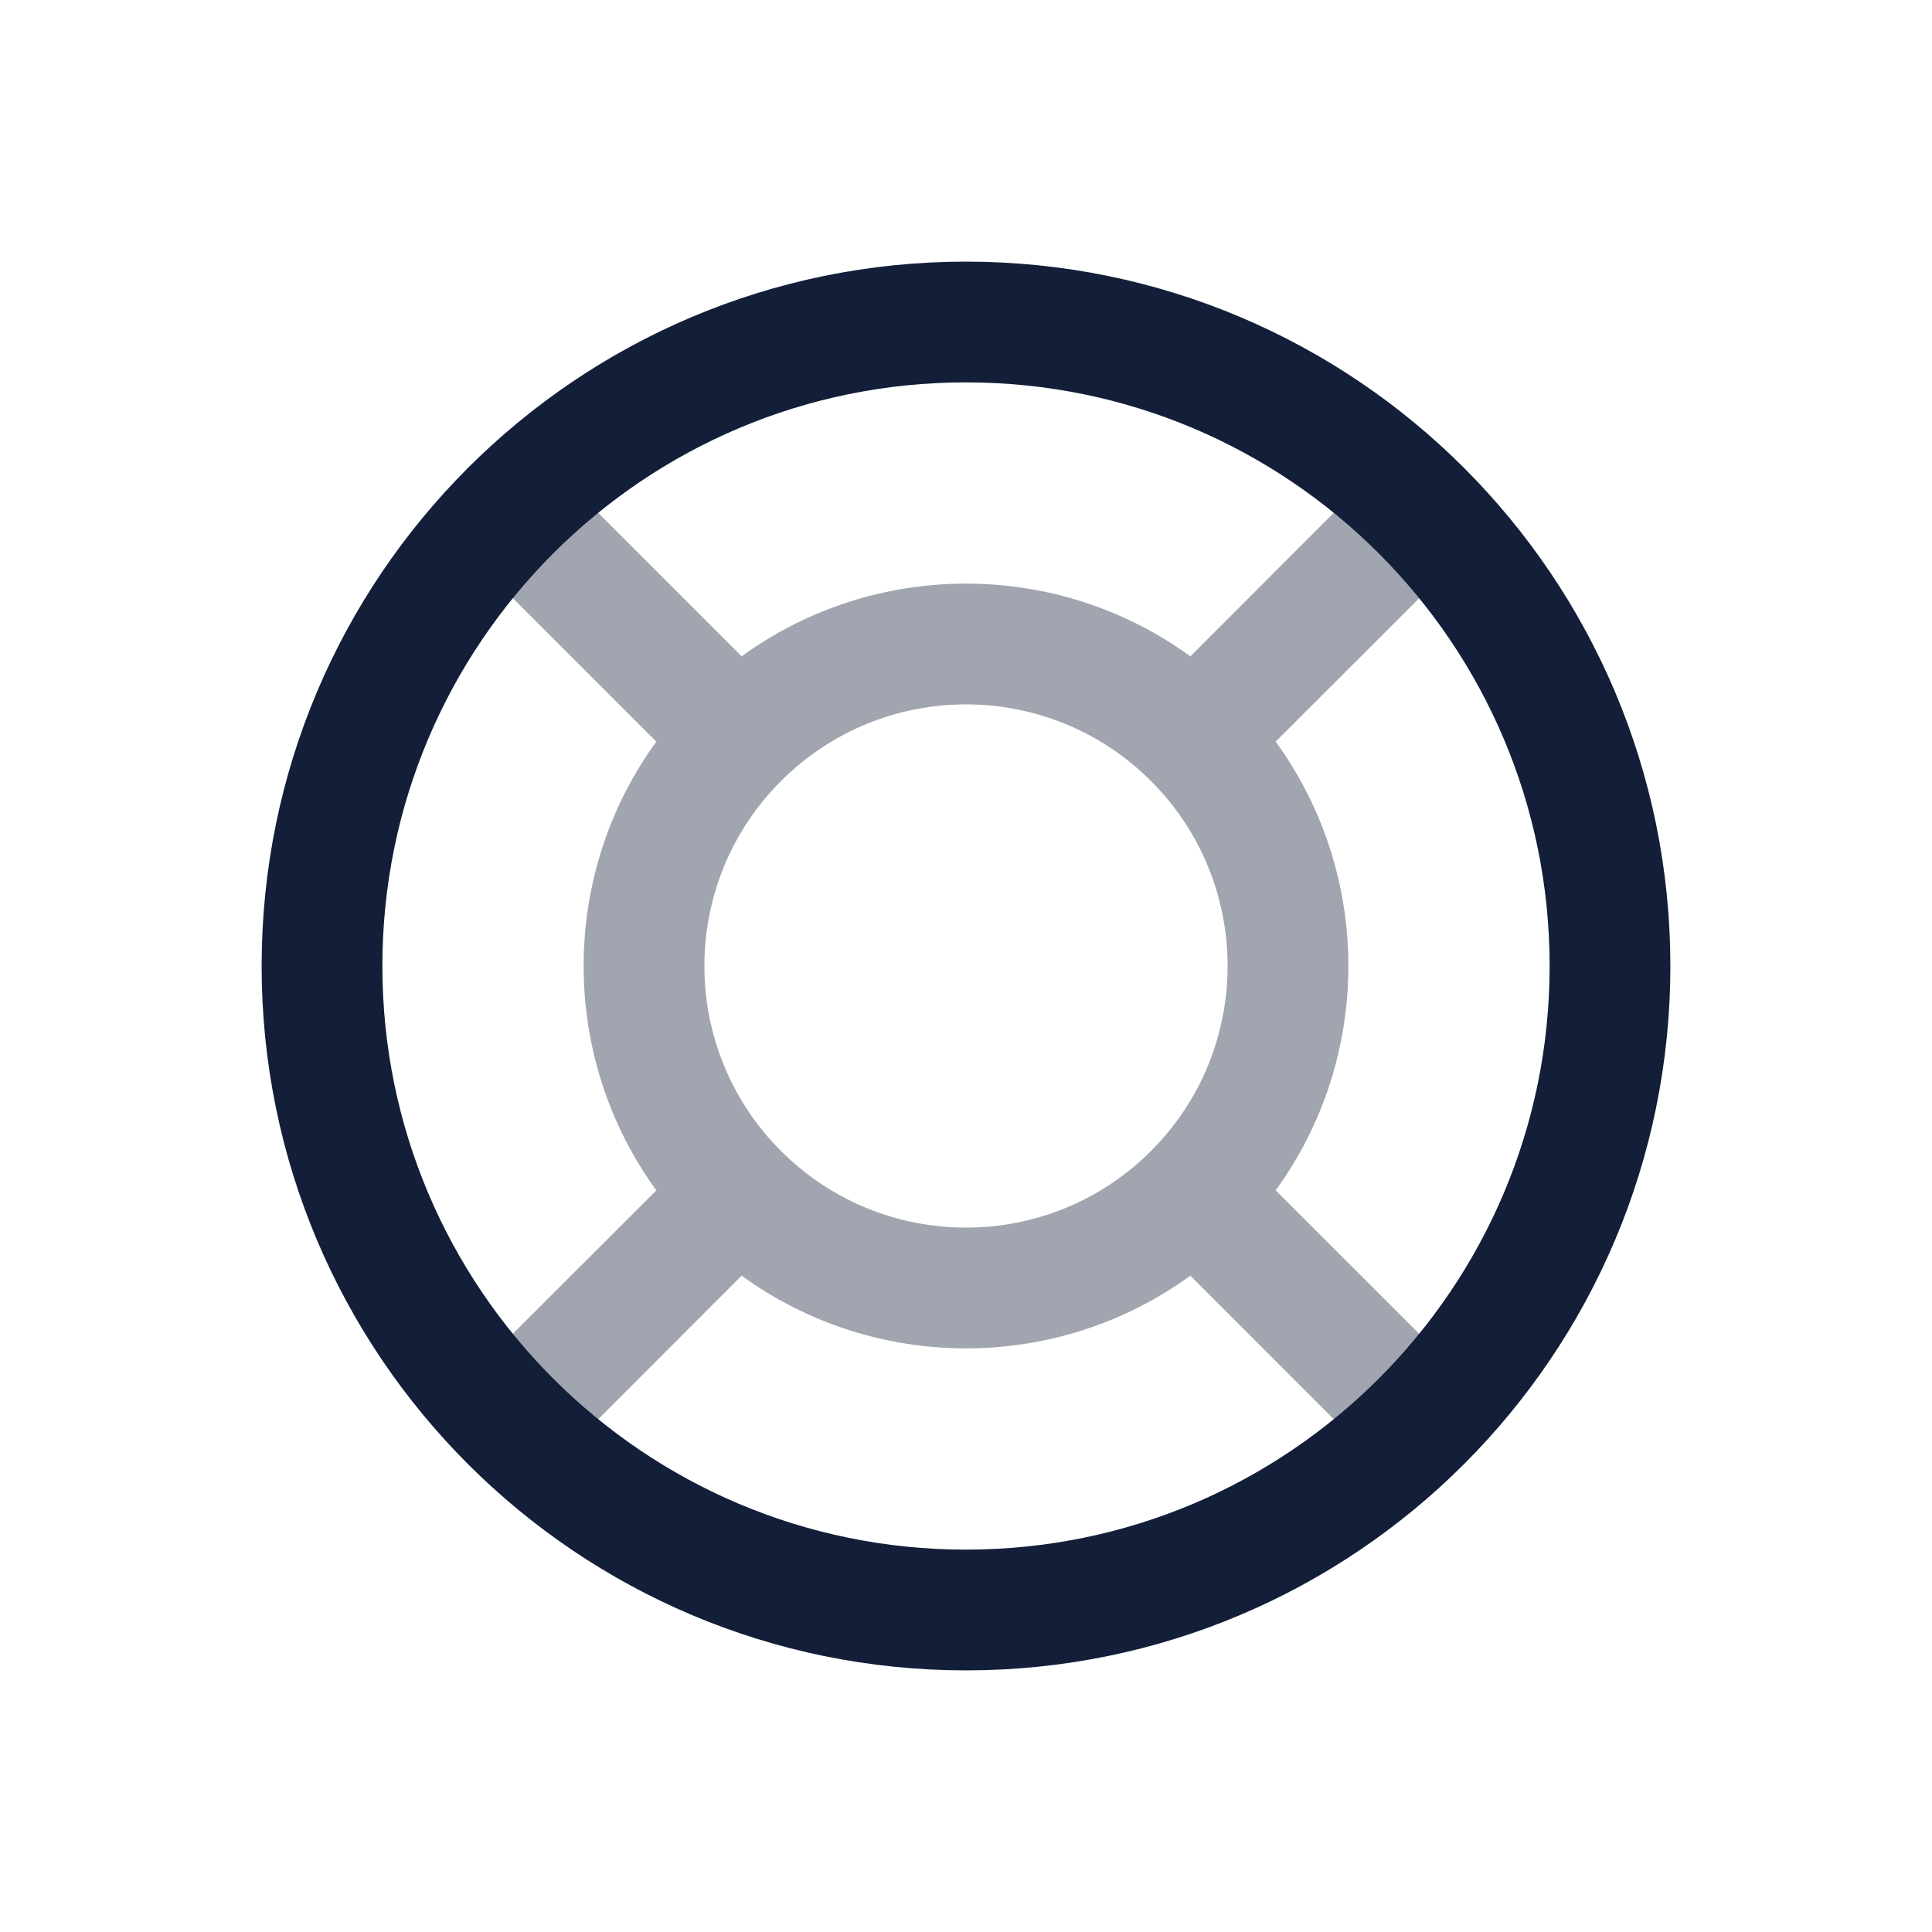
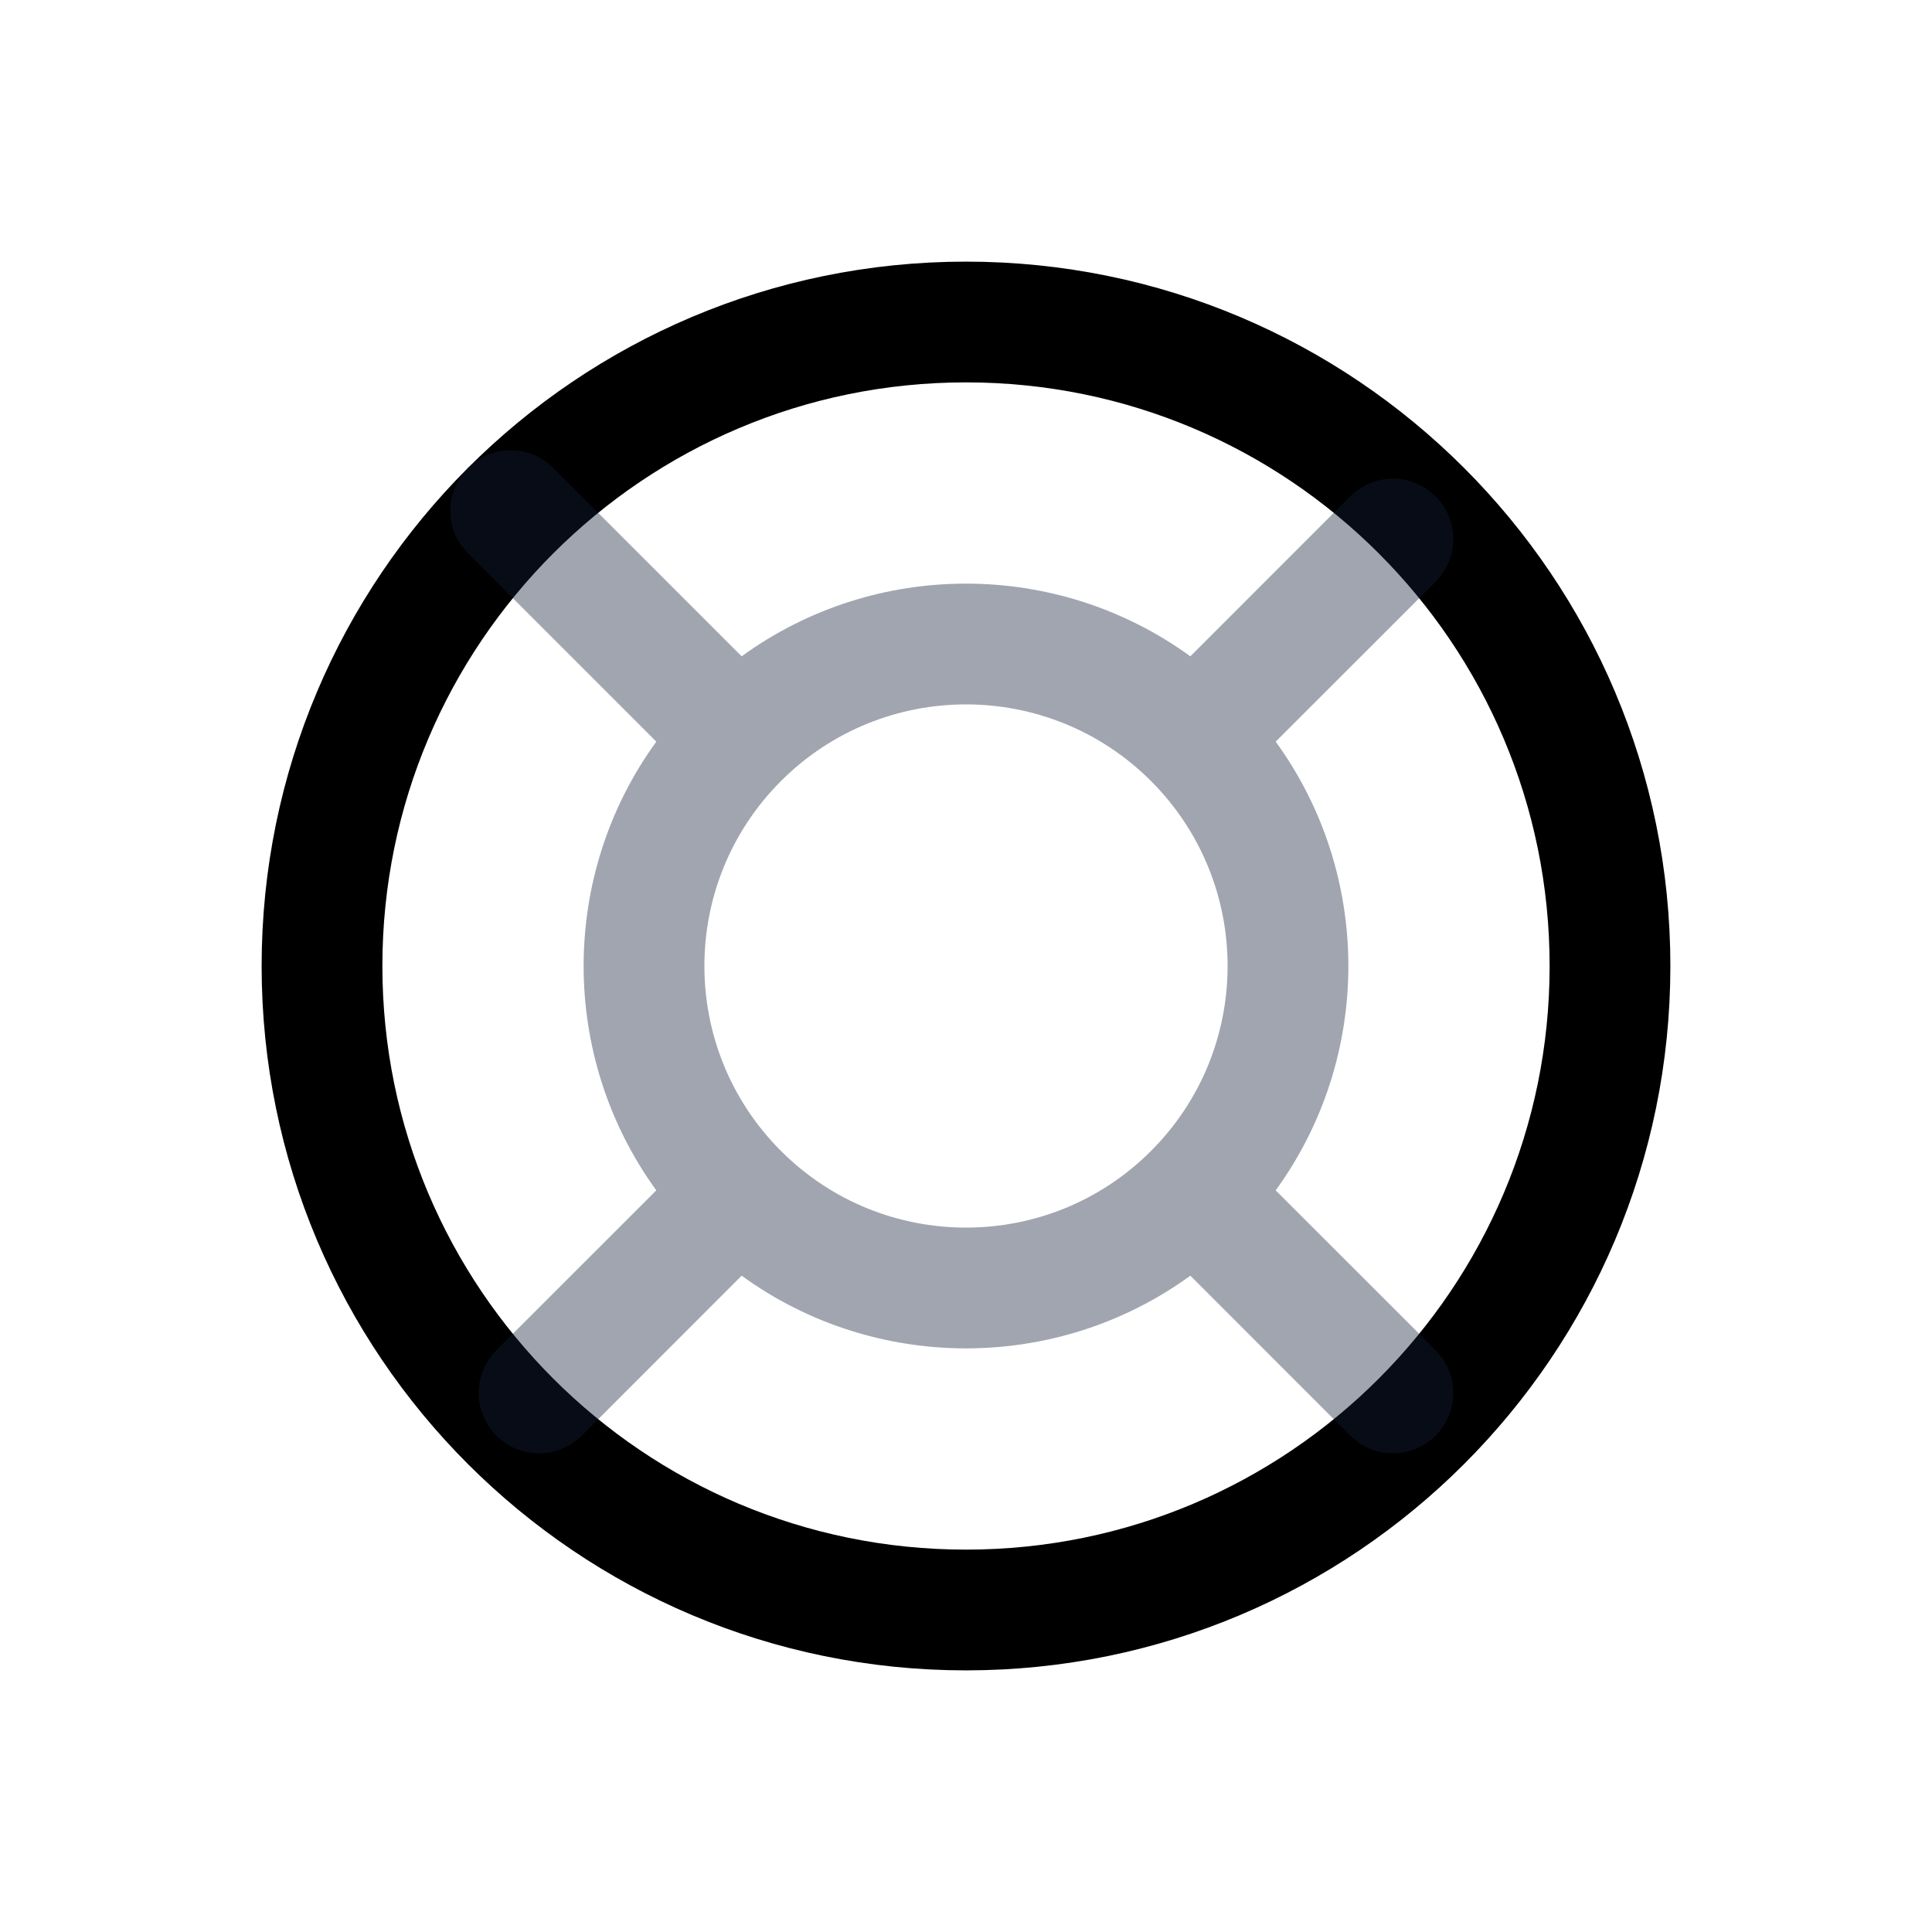
<svg xmlns="http://www.w3.org/2000/svg" width="24" height="24" viewBox="0 0 24 24" fill="none">
-   <circle fill="none" cx="12" cy="12" r="8" stroke="#131F38" stroke-width="1.5" stroke-linecap="round" stroke-linejoin="round" />
+   <circle fill="none" cx="12" cy="12" r="8" stroke="currentColor" stroke-width="1.5" stroke-linecap="round" stroke-linejoin="round" />
  <path opacity="0.4" fill-rule="evenodd" clip-rule="evenodd" d="M5.813 5.813C6.106 5.52 6.581 5.52 6.873 5.813L9.213 8.153C10.87 6.949 13.13 6.949 14.787 8.153L16.773 6.166C17.066 5.873 17.541 5.873 17.834 6.166C18.127 6.459 18.127 6.934 17.834 7.227L15.847 9.213C17.051 10.87 17.051 13.13 15.847 14.787L17.834 16.773C18.127 17.066 18.127 17.541 17.834 17.834C17.541 18.127 17.066 18.127 16.773 17.834L14.787 15.847C13.13 17.051 10.87 17.051 9.213 15.847L7.227 17.834C6.934 18.127 6.459 18.127 6.166 17.834C5.873 17.541 5.873 17.066 6.166 16.773L8.153 14.787C6.949 13.13 6.949 10.87 8.153 9.213L5.813 6.873C5.52 6.581 5.52 6.106 5.813 5.813ZM14.298 9.702C13.029 8.433 10.971 8.433 9.702 9.702C8.433 10.971 8.433 13.029 9.702 14.298C10.971 15.567 13.029 15.567 14.298 14.298C15.567 13.029 15.567 10.971 14.298 9.702Z" fill="#131F38" />
</svg>
